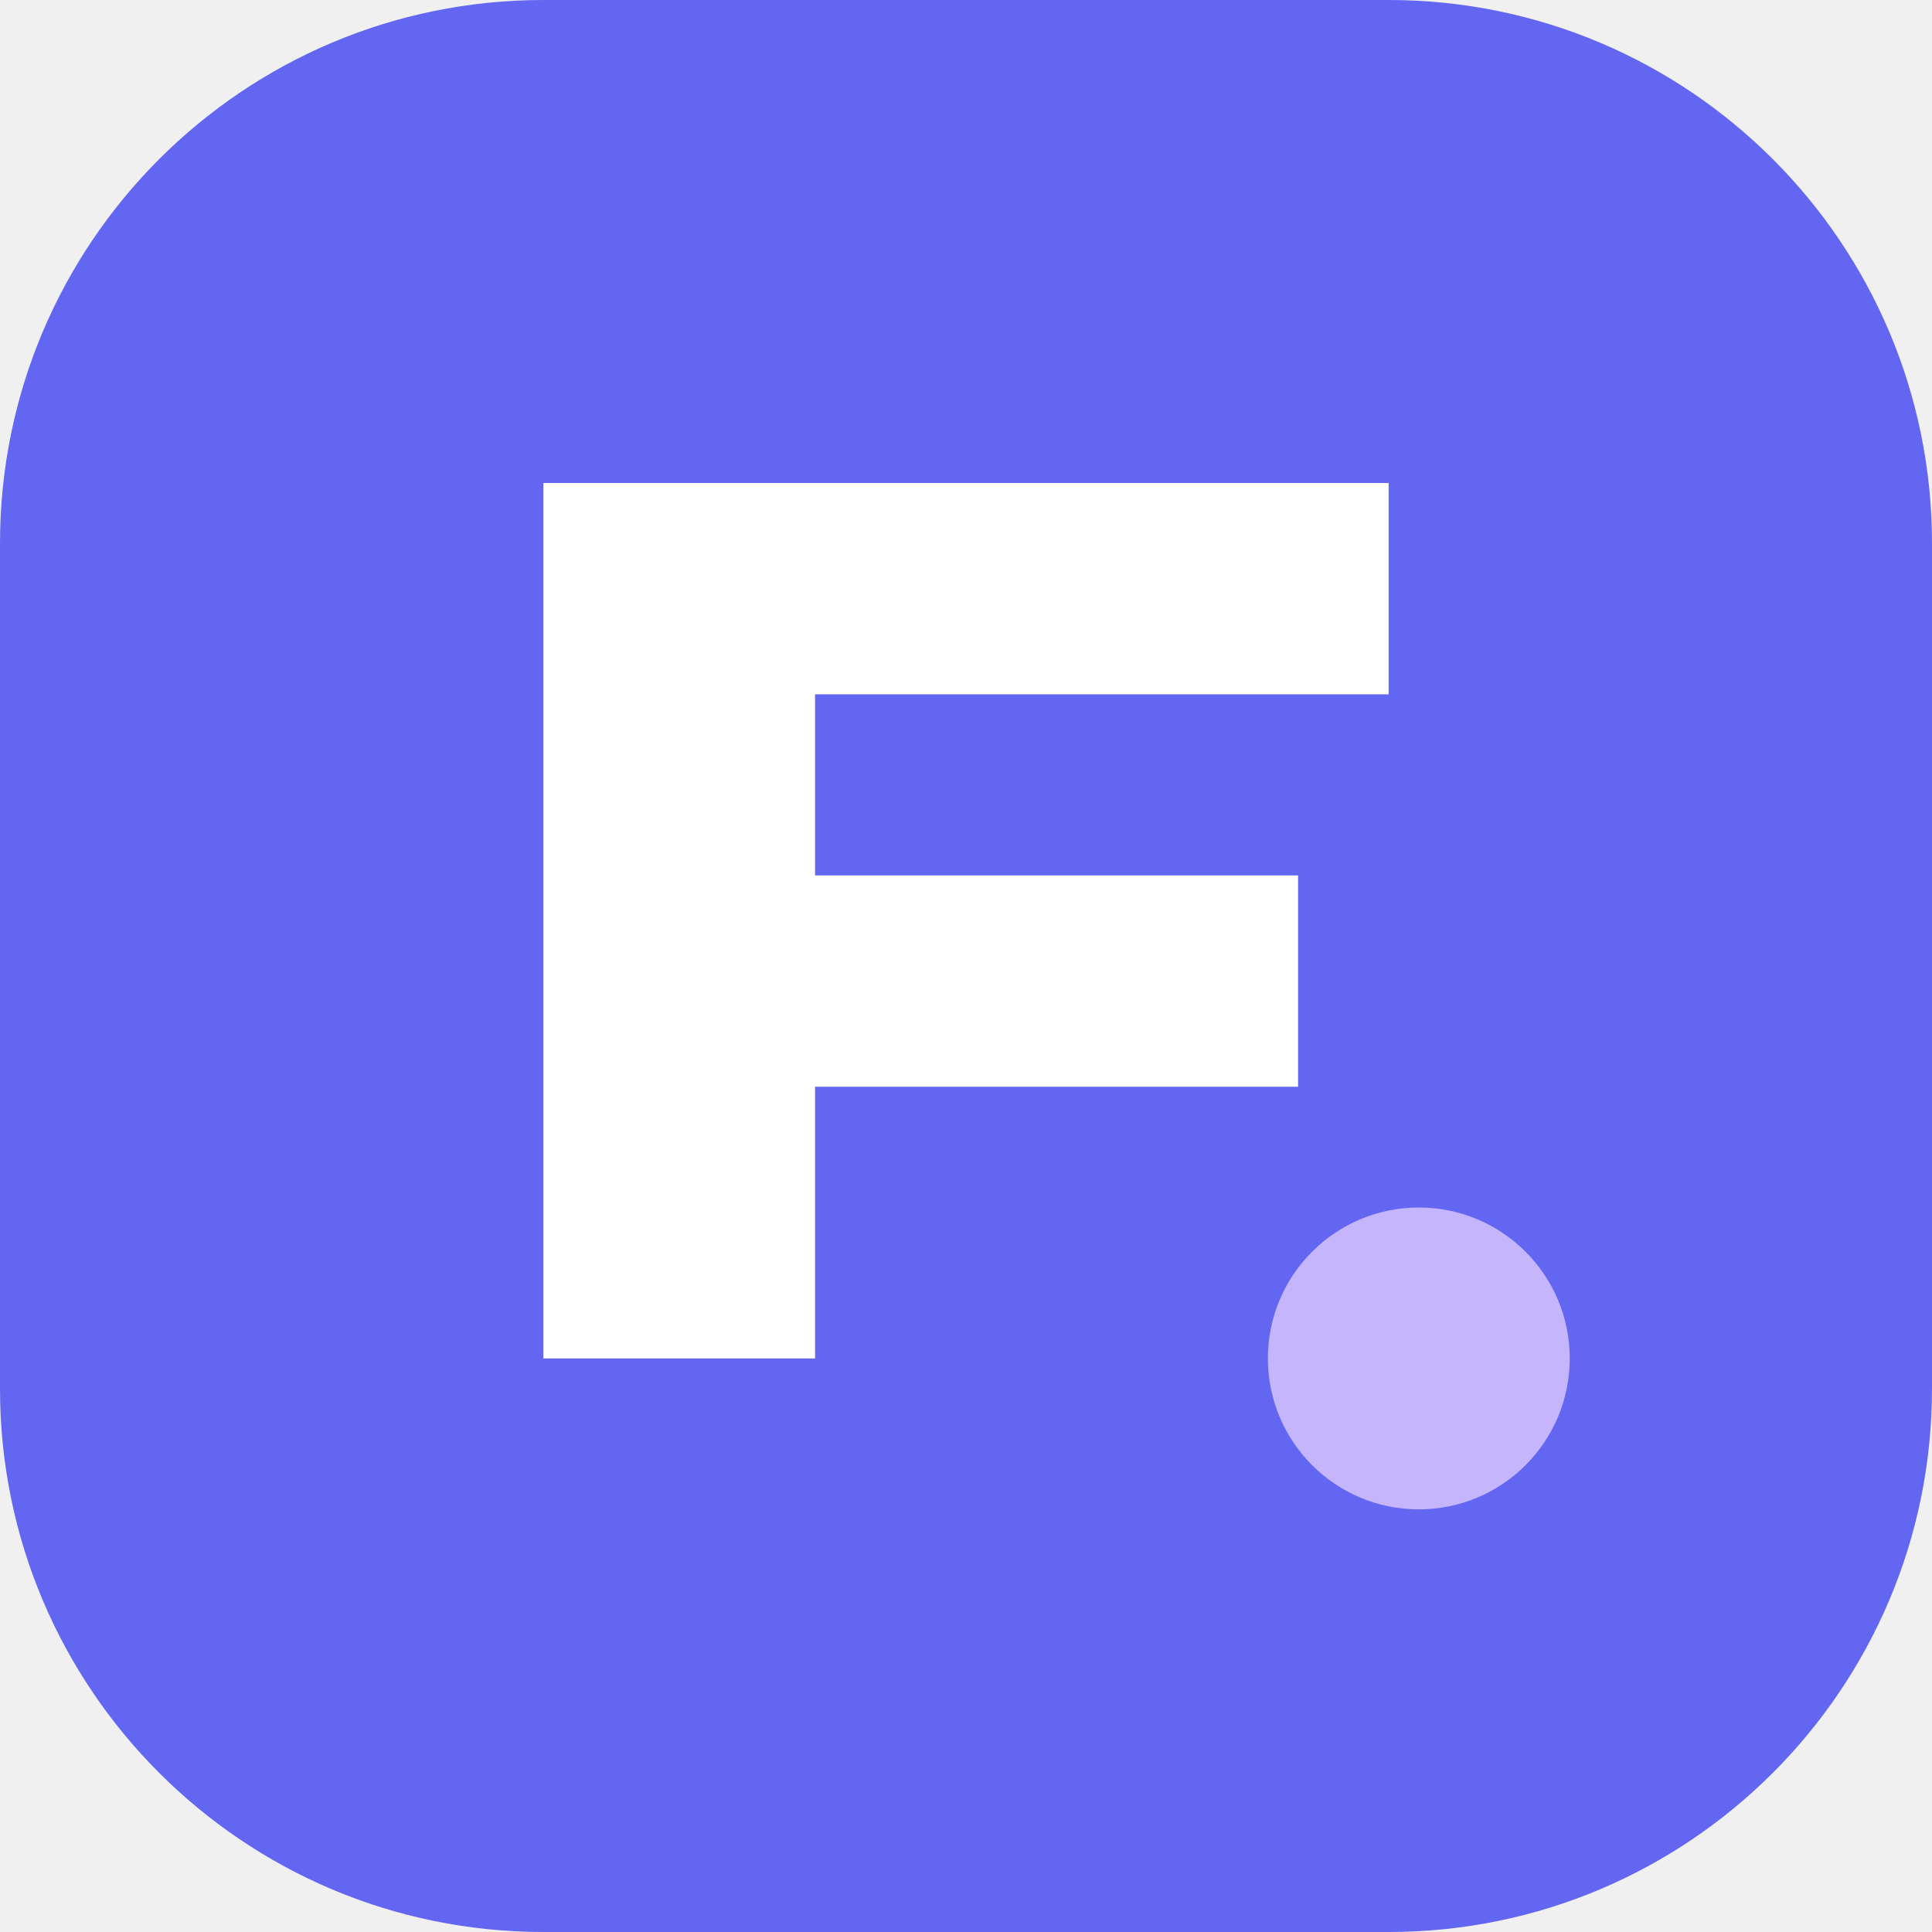
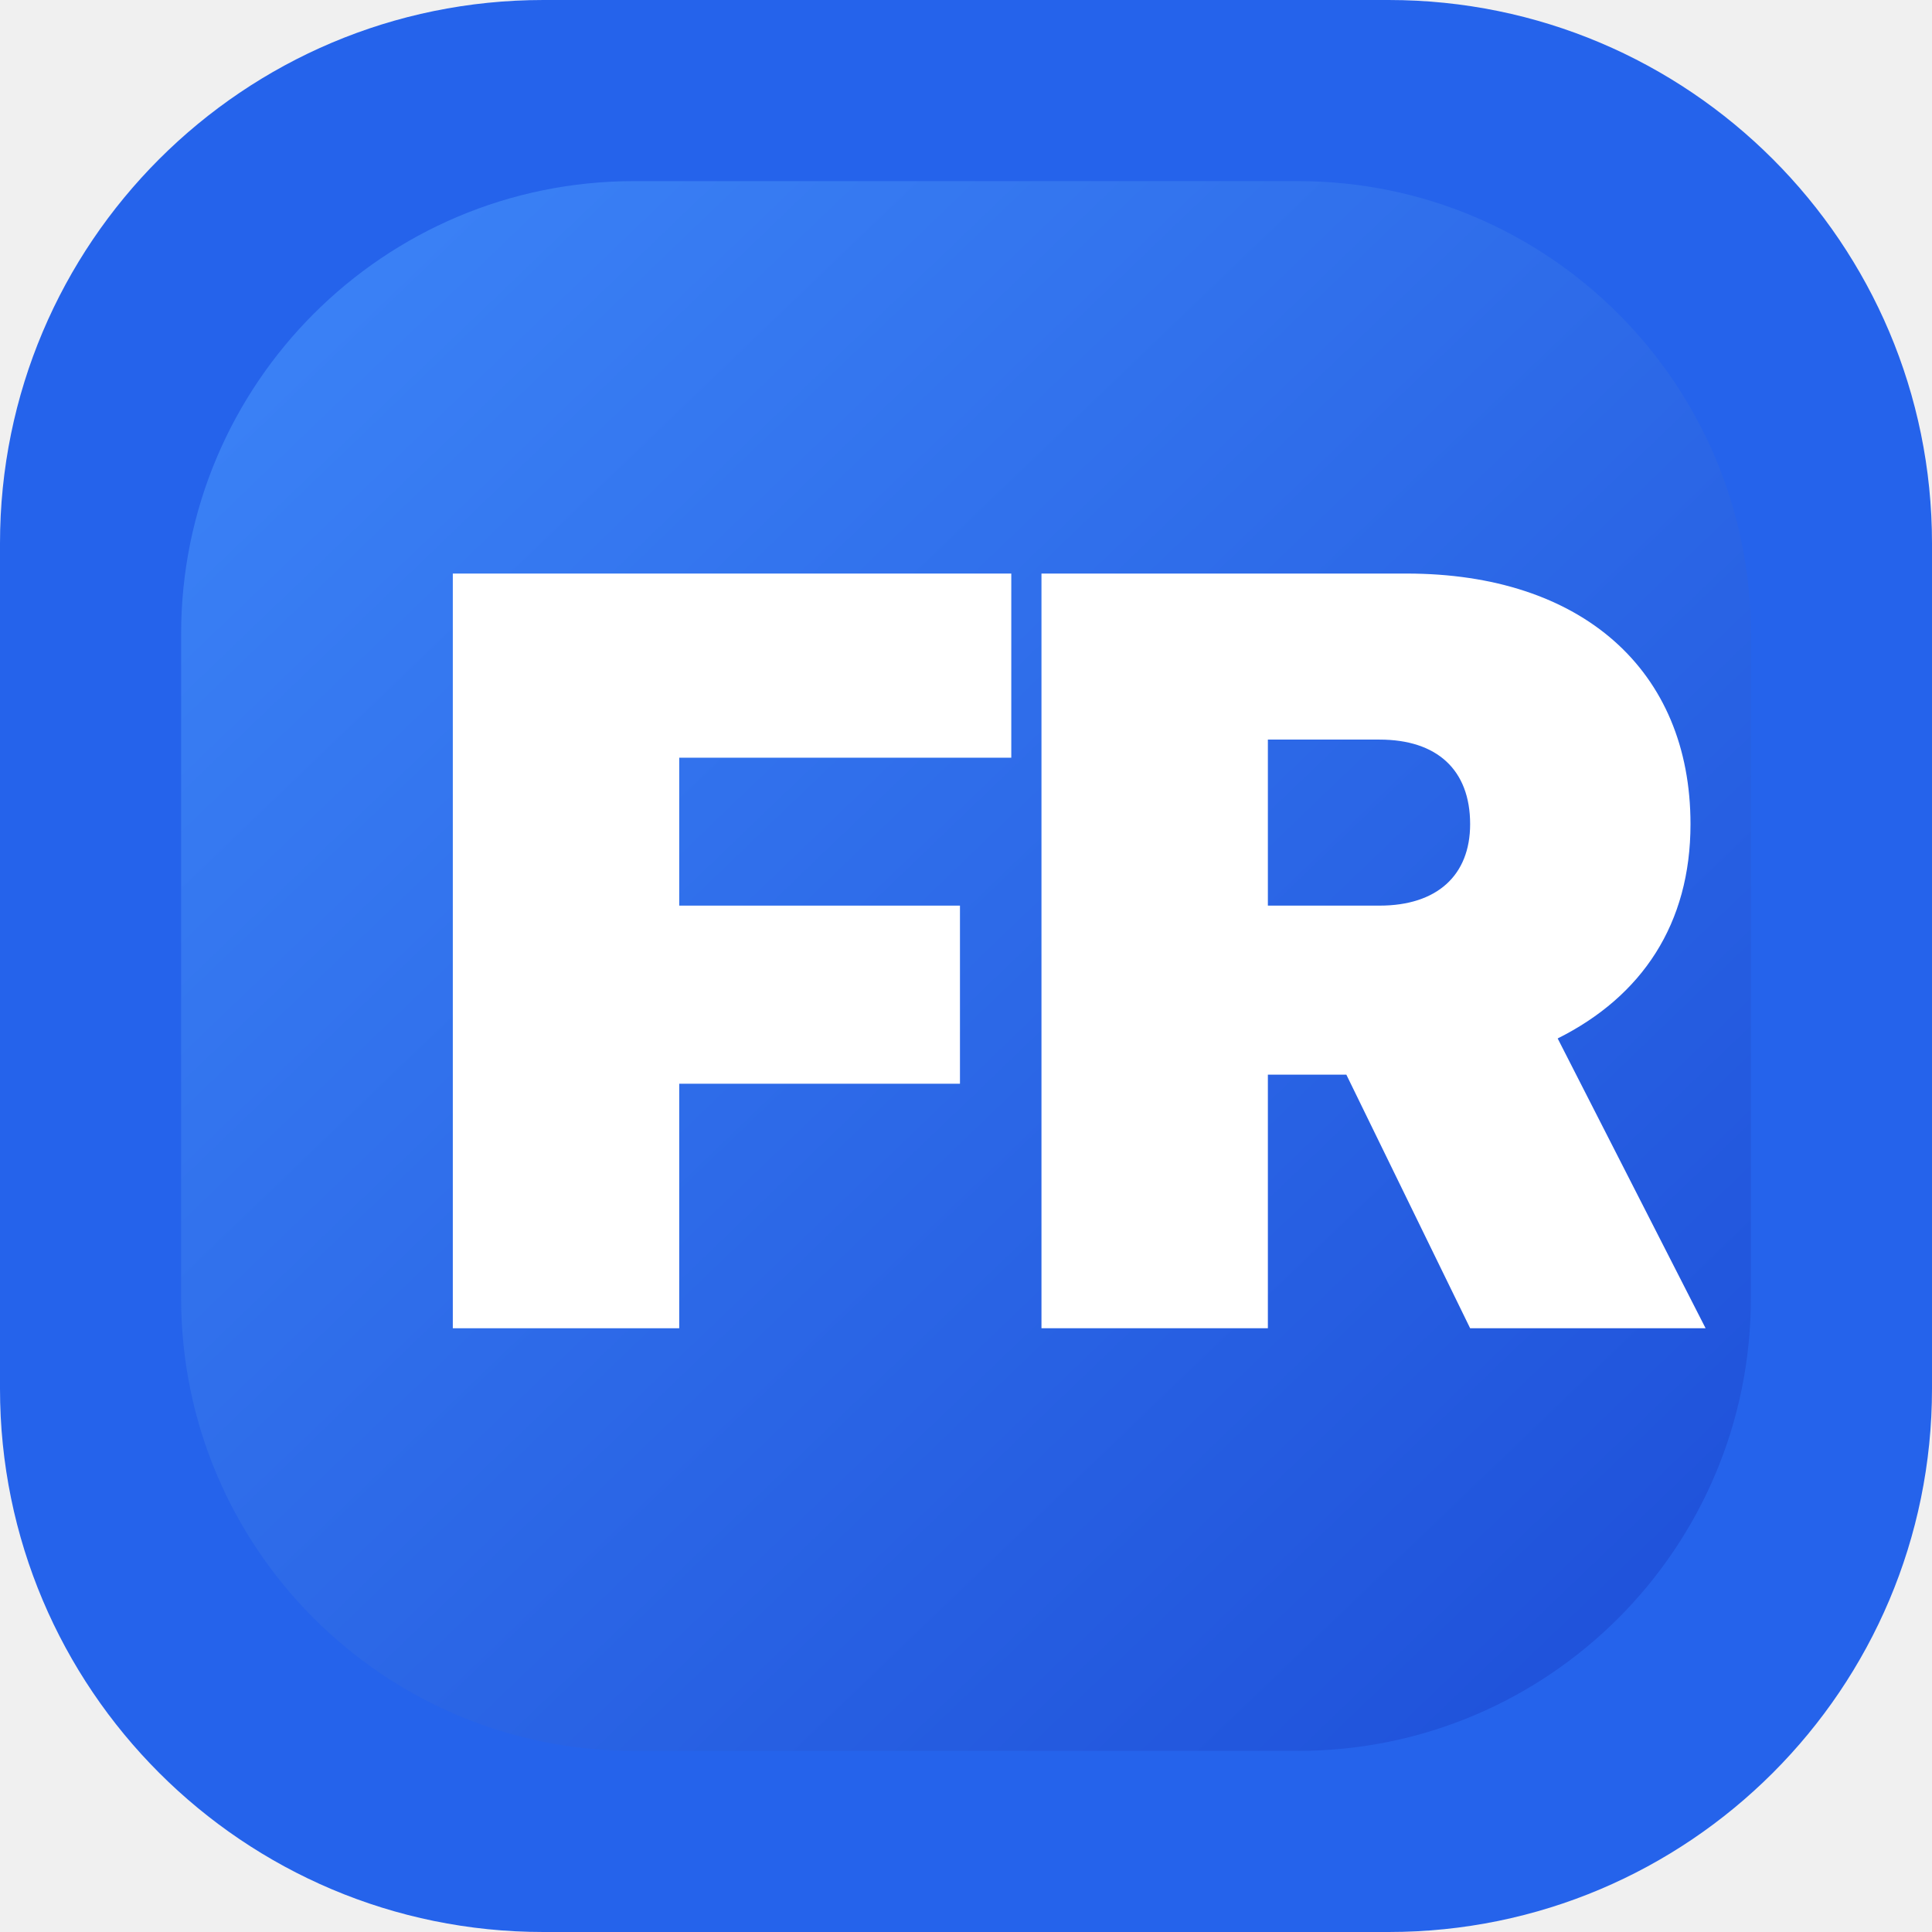
<svg xmlns="http://www.w3.org/2000/svg" width="64" height="64" viewBox="0 0 64 64" fill="none">
-   <rect width="64" height="64" rx="18" fill="#6366F1" />
-   <path d="M18 45V16h28v7H27v6h16v7H27v9h-9Z" fill="white" />
-   <circle cx="47" cy="45" r="5" fill="#C4B5FD" />
+   <rect width="64" height="64" rx="18" fill="#2563EB" />
+   <rect x="6" y="6" width="52" height="52" rx="15" fill="url(#paint0_linear)" />
+   <path d="M15 44V19h18.5v6.1h-11v4.9h9.3v5.9h-9.3V44H15Z" fill="white" />
+   <path d="M34.5 44V19h12.1c5.8 0 9.4 3.2 9.4 8.3 0 3.3-1.6 5.7-4.4 7.1L56.5 44h-7.8l-4.1-8.4H42V44h-7.5ZM42 30h3.7c1.9 0 3-1 3-2.7 0-1.8-1.1-2.8-3-2.8H42V30Z" fill="white" />
+   <defs>
+     <linearGradient id="paint0_linear" x1="10" y1="8" x2="58" y2="58" gradientUnits="userSpaceOnUse">
+       <stop stop-color="#3B82F6" />
+       <stop offset="1" stop-color="#1D4ED8" />
+     </linearGradient>
+   </defs>
</svg>
